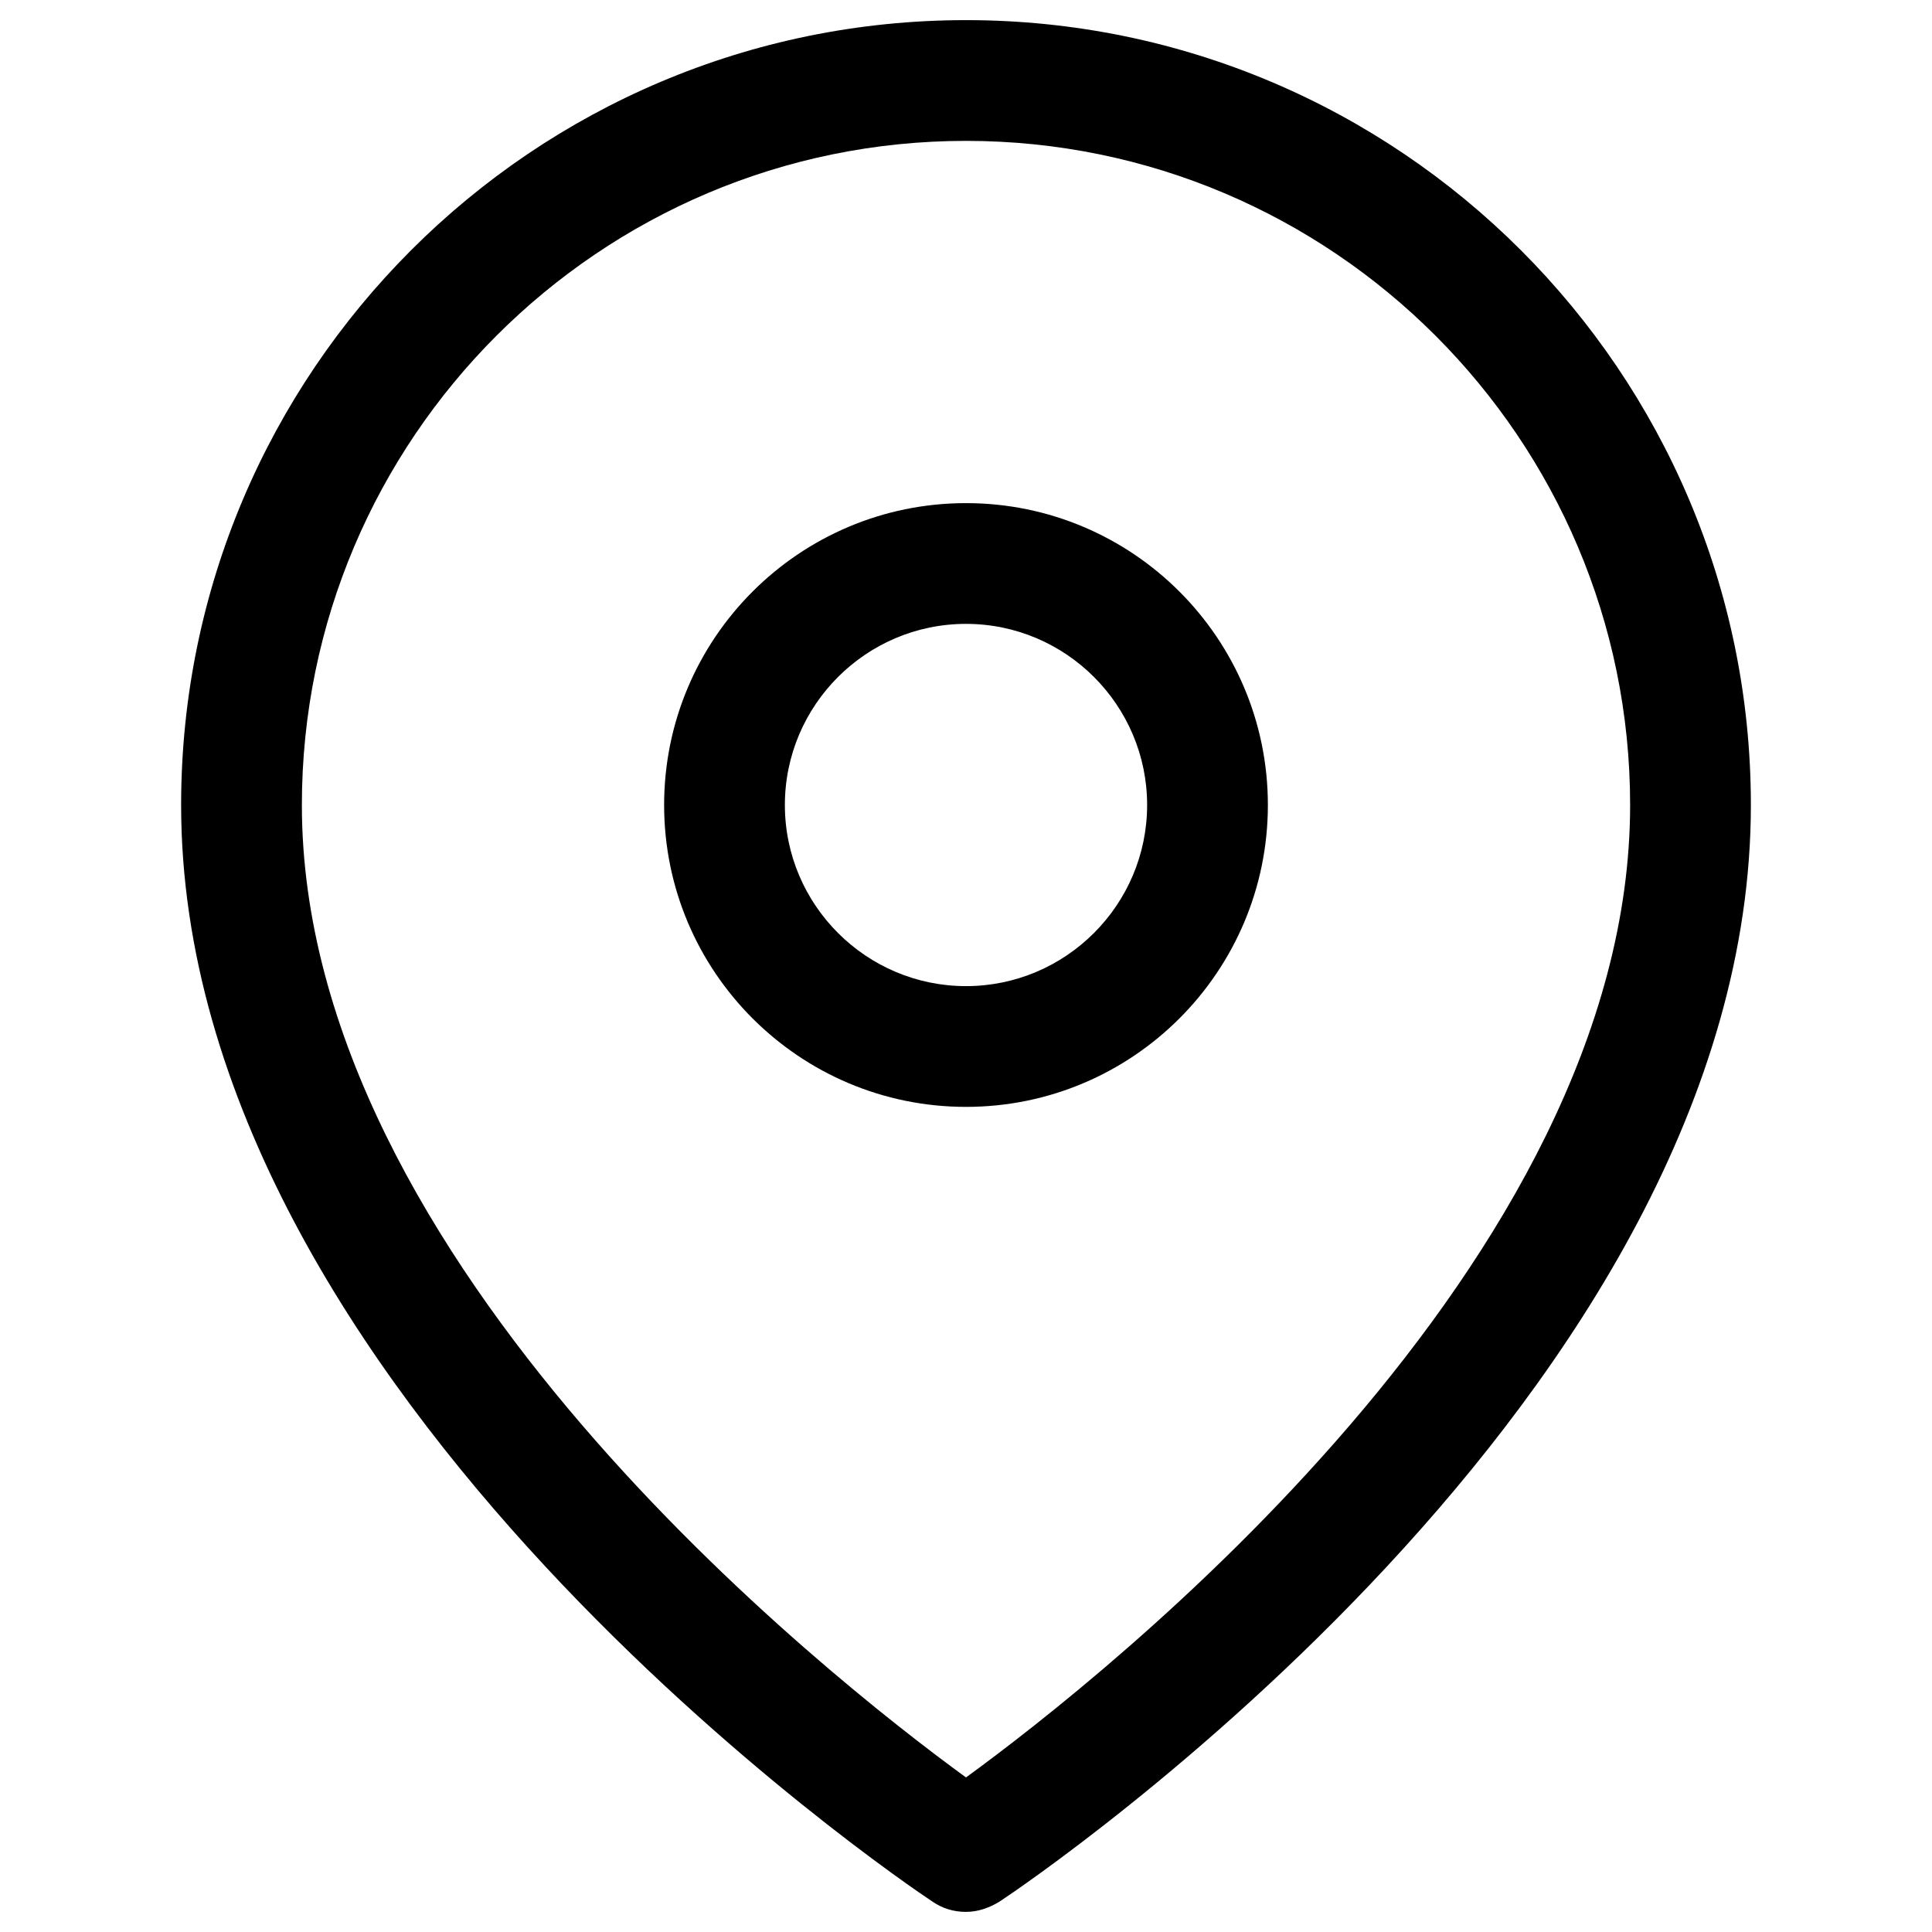
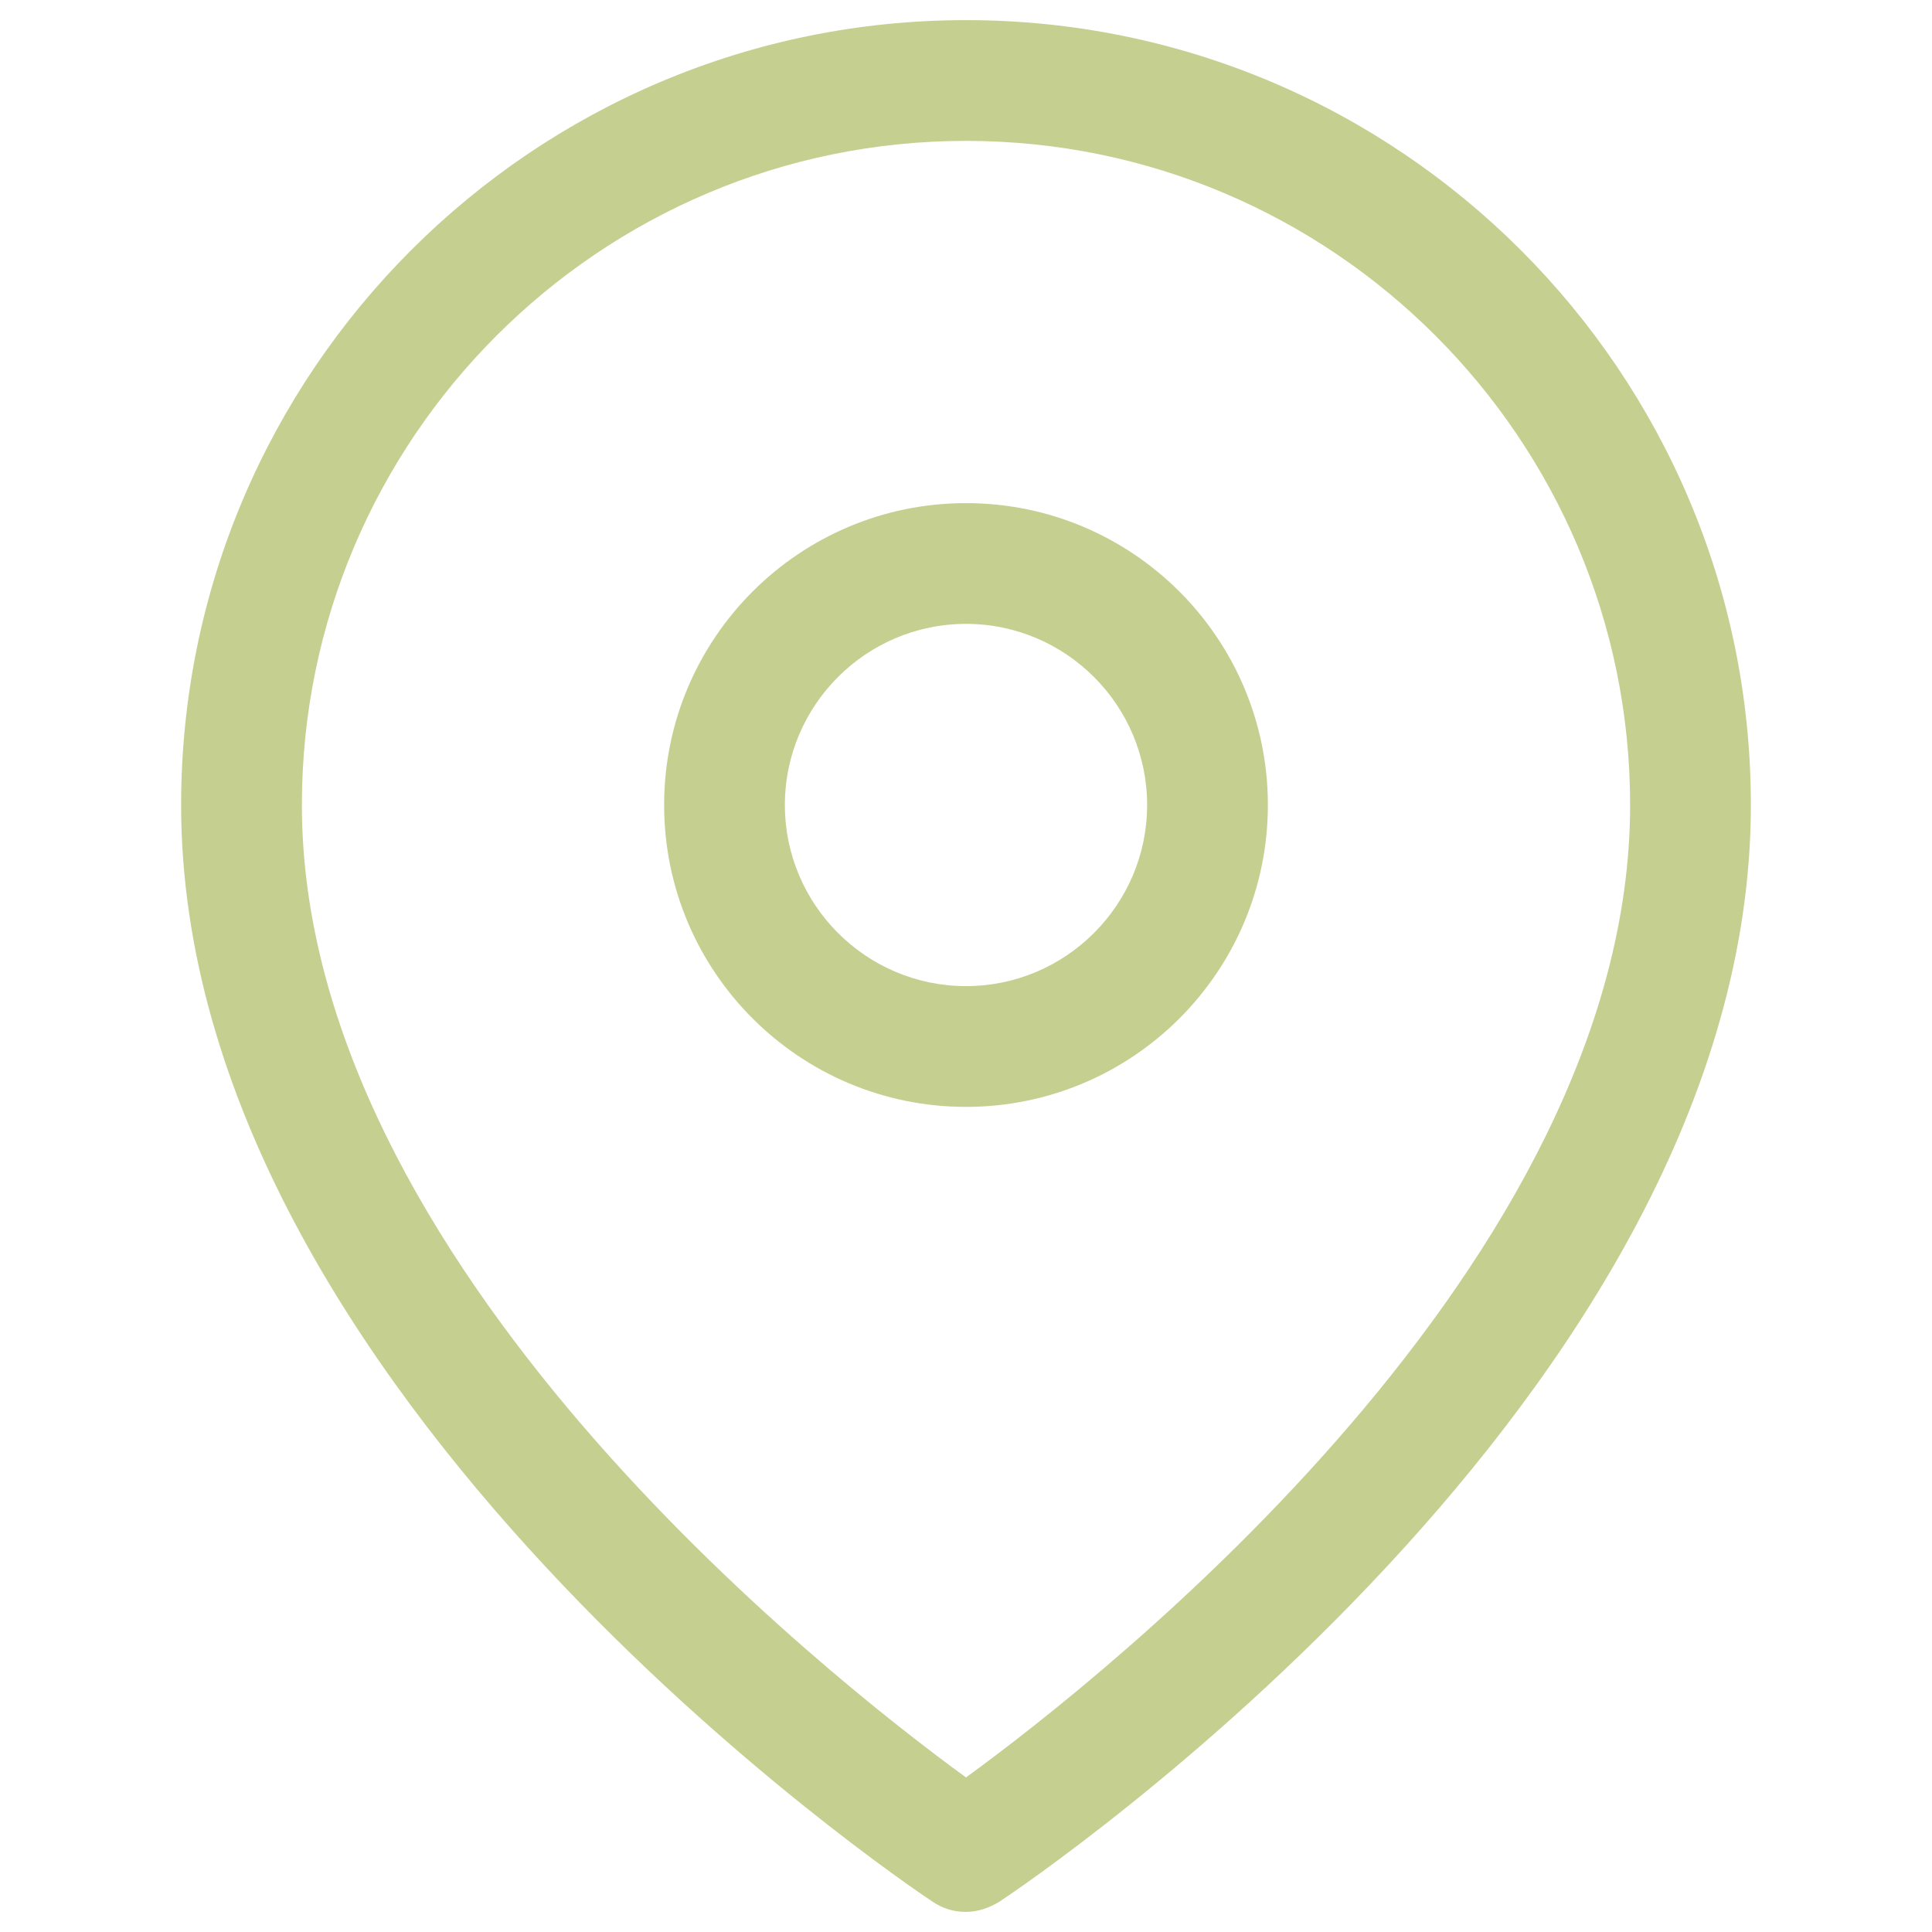
<svg xmlns="http://www.w3.org/2000/svg" id="Calque_1" version="1.1" viewBox="0 0 24 24">
-   <path d="M12,23.75c-.15,0-.29-.04-.42-.13-.38-.25-9.33-6.31-9.33-13.62C2.25,4.62,6.62.25,12,.25s9.75,4.37,9.75,9.75c0,7.32-8.95,13.37-9.33,13.62-.13.08-.27.13-.42.13ZM12,1.75C7.45,1.75,3.75,5.45,3.75,10c0,5.68,6.52,10.82,8.25,12.08,1.73-1.26,8.25-6.4,8.25-12.08,0-4.55-3.7-8.25-8.25-8.25Z" />
-   <path d="M12,13.75c-2.07,0-3.75-1.68-3.75-3.75s1.68-3.75,3.75-3.75,3.75,1.68,3.75,3.75-1.68,3.75-3.75,3.75ZM12,7.75c-1.24,0-2.25,1.01-2.25,2.25s1.01,2.25,2.25,2.25,2.25-1.01,2.25-2.25-1.01-2.25-2.25-2.25Z" />
+   <defs>
+     <style>
+       .st0 {
+         fill: #c5cf90;
+       }
+     </style>
+   </defs>
+   <path class="st0" d="M12,23.75c-.15,0-.29-.04-.42-.13-.38-.25-9.33-6.31-9.33-13.62C2.25,4.62,6.62.25,12,.25s9.75,4.37,9.75,9.75c0,7.32-8.95,13.37-9.33,13.62-.13.08-.27.13-.42.13ZM12,1.75C7.45,1.75,3.75,5.45,3.75,10c0,5.68,6.52,10.82,8.25,12.08,1.73-1.26,8.25-6.4,8.25-12.08,0-4.55-3.7-8.25-8.25-8.25Z" />
+   <path class="st0" d="M12,13.75c-2.07,0-3.75-1.68-3.75-3.75s1.68-3.75,3.75-3.75,3.75,1.68,3.75,3.75-1.68,3.75-3.75,3.75ZM12,7.75c-1.24,0-2.25,1.01-2.25,2.25s1.01,2.25,2.25,2.25,2.25-1.01,2.25-2.25-1.01-2.25-2.25-2.25Z" />
</svg>
